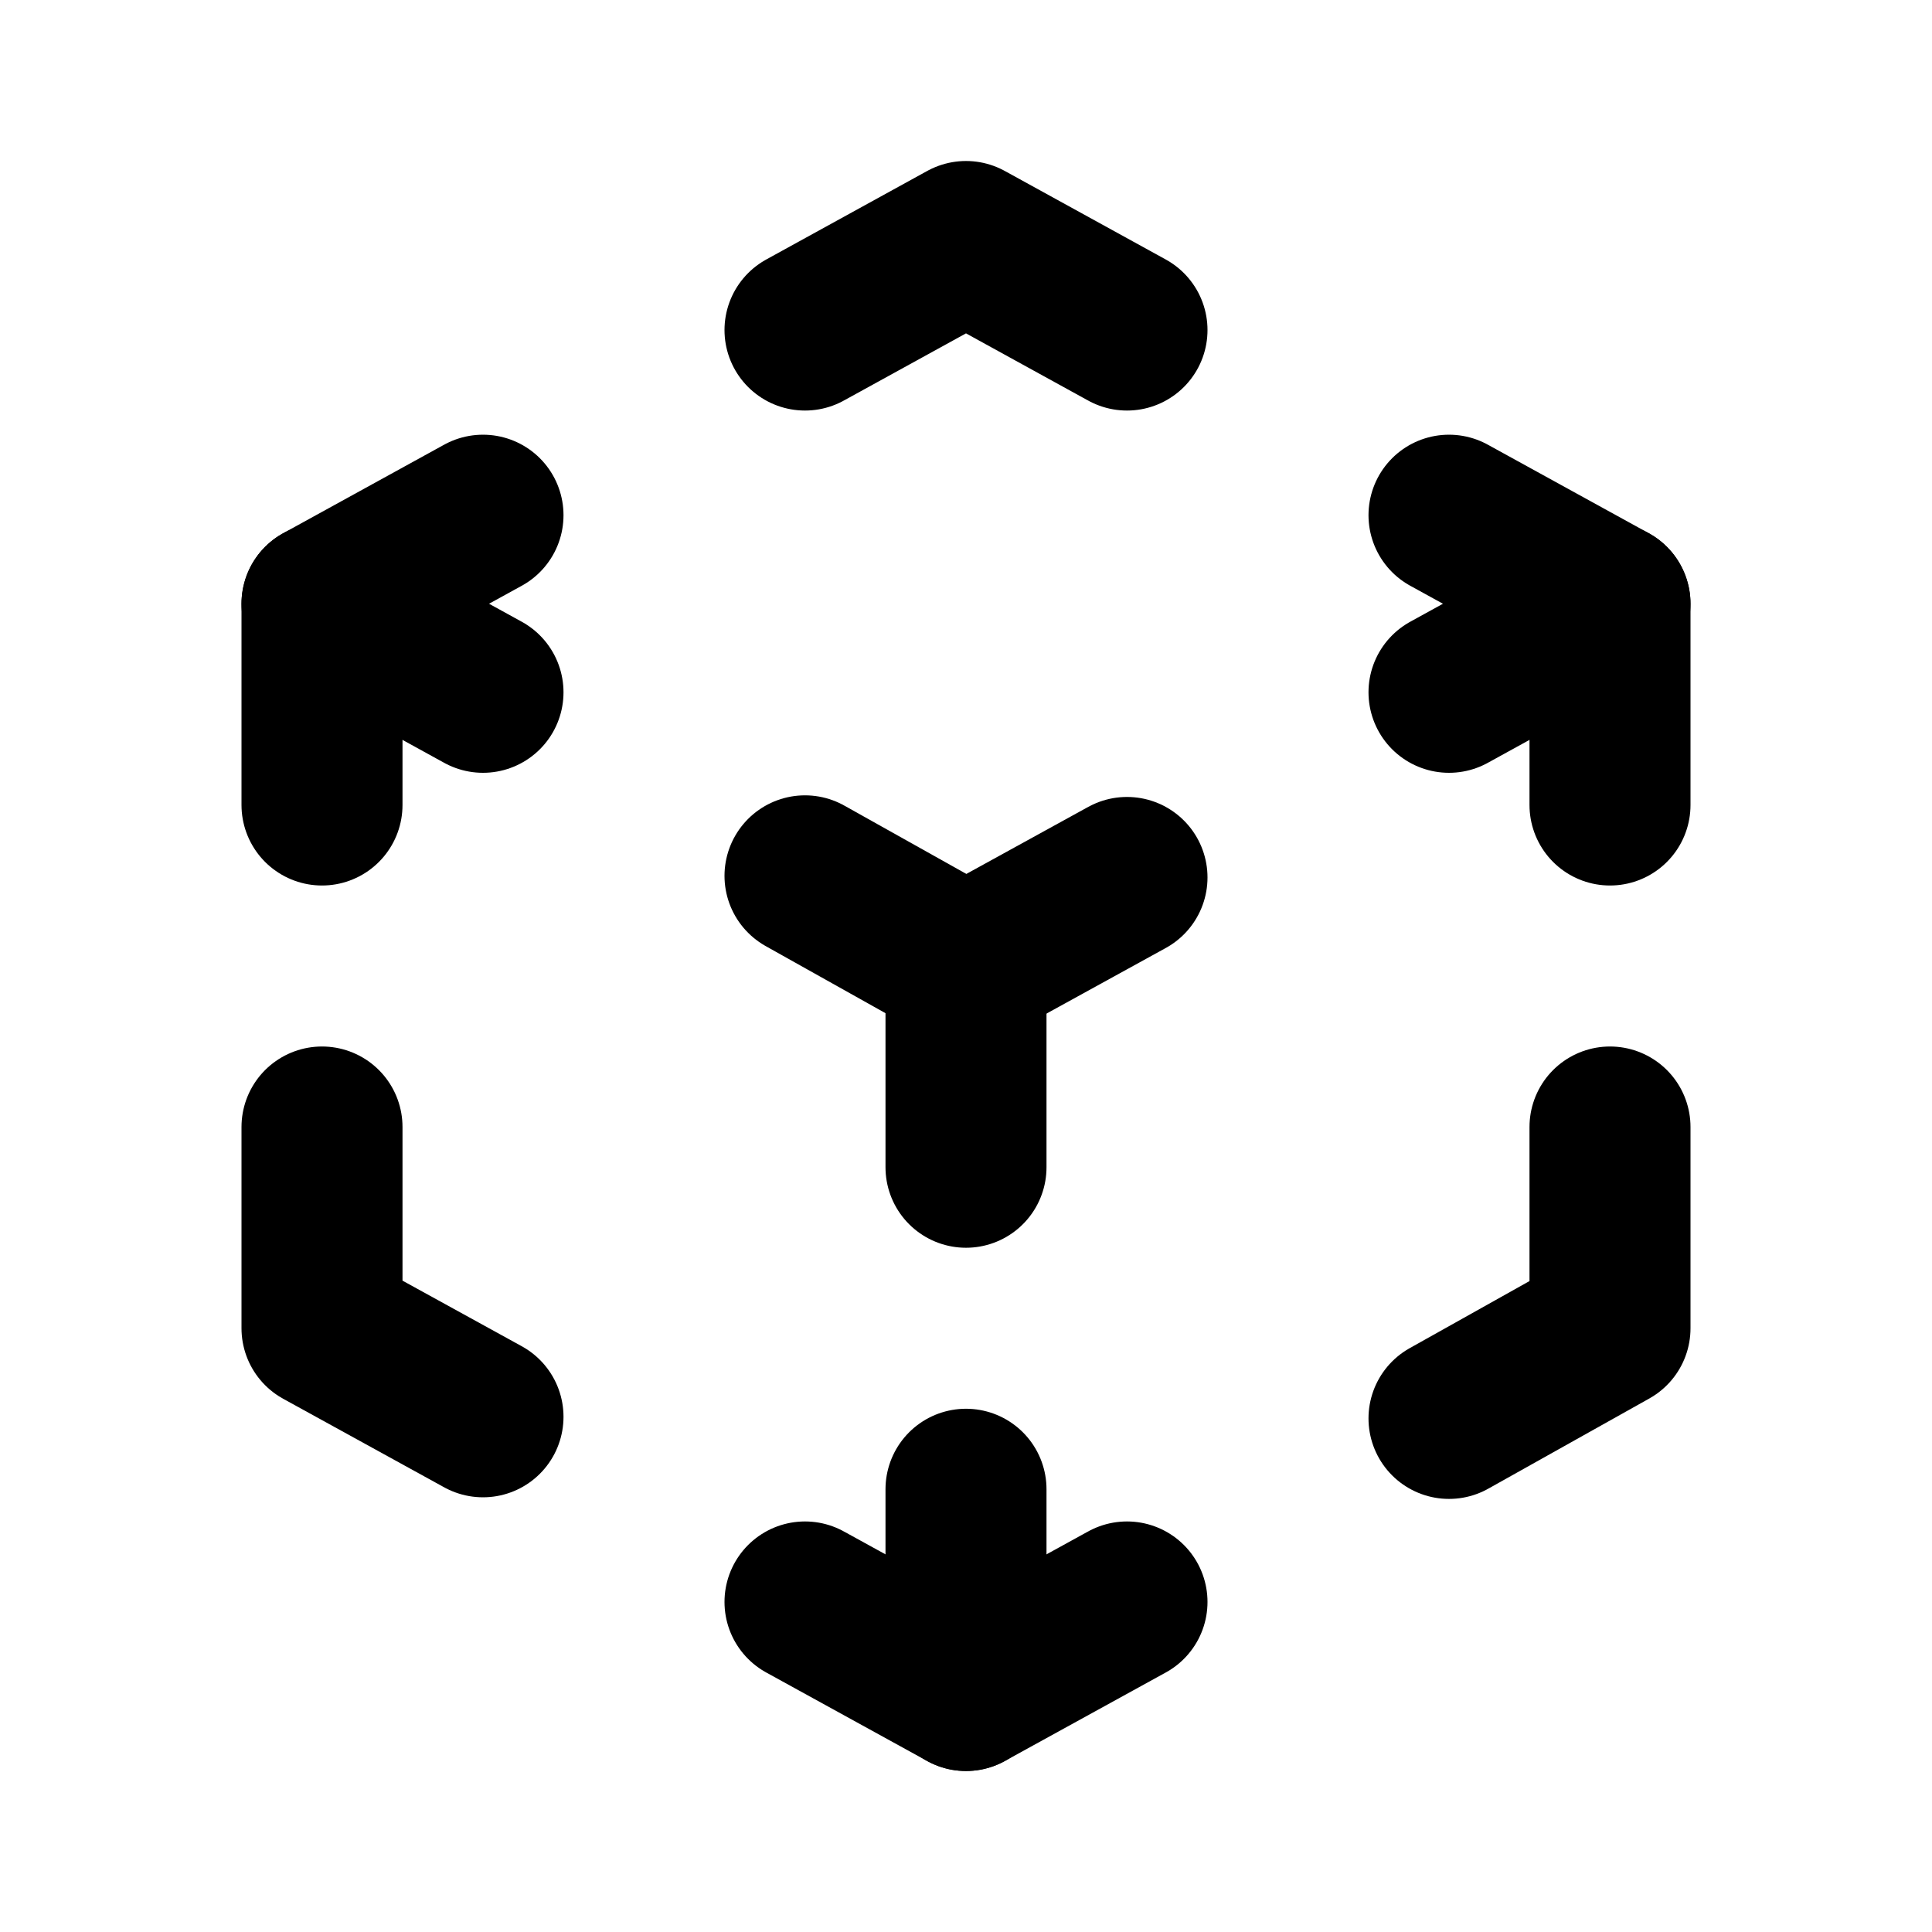
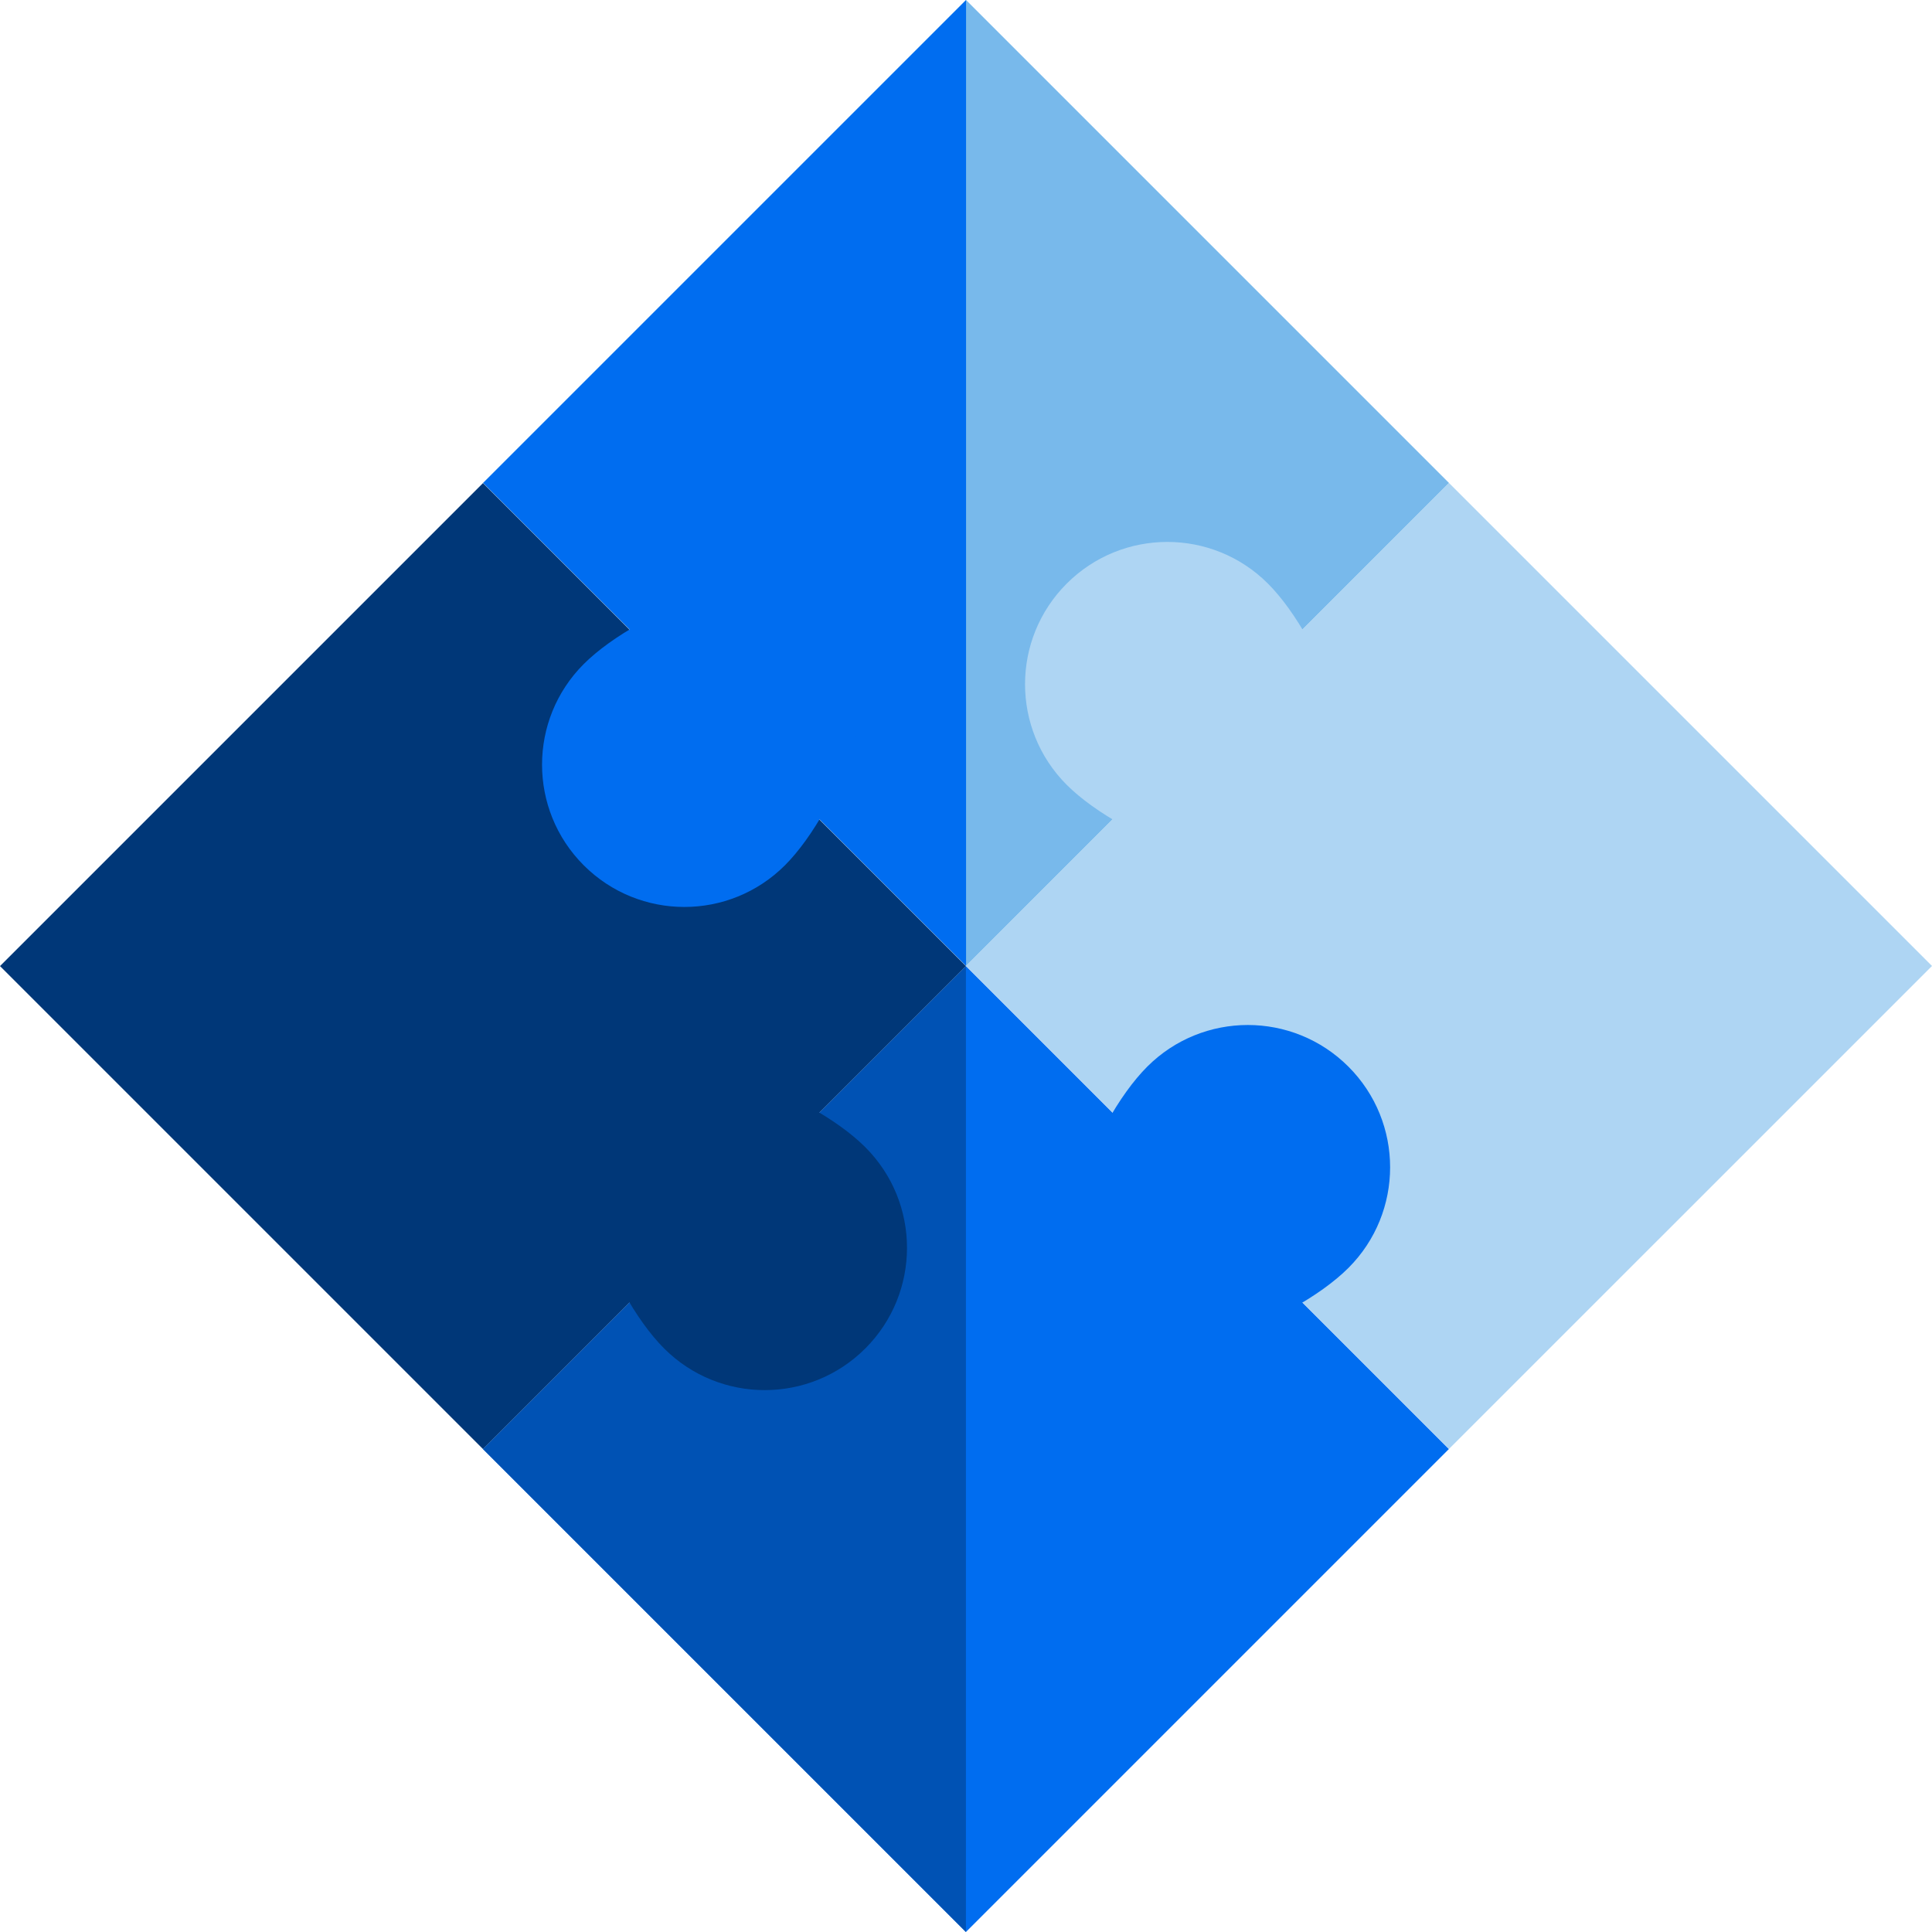
- <svg xmlns="http://www.w3.org/2000/svg" class="icon icon-tabler icon-tabler-3d-cube-sphere" width="24" height="24" viewBox="0 0 24 24" stroke-width="2" stroke="currentColor" fill="none" stroke-linecap="round" stroke-linejoin="round">
-   <path stroke="none" d="M0 0h24v24H0z" fill="none" />
-   <path d="M6 17.6l-2 -1.1v-2.5" />
-   <path d="M4 10v-2.5l2 -1.1" />
-   <path d="M10 4.1l2 -1.1l2 1.1" />
-   <path d="M18 6.4l2 1.1v2.5" />
-   <path d="M20 14v2.5l-2 1.12" />
-   <path d="M14 19.9l-2 1.1l-2 -1.1" />
-   <line x1="12" y1="12" x2="14" y2="10.9" />
-   <line x1="18" y1="8.6" x2="20" y2="7.5" />
-   <line x1="12" y1="12" x2="12" y2="14.5" />
-   <line x1="12" y1="18.5" x2="12" y2="21" />
-   <path d="M12 12l-2 -1.12" />
-   <line x1="6" y1="8.6" x2="4" y2="7.5" />
+ <svg xmlns="http://www.w3.org/2000/svg" version="1.1" id="Capa_1" x="0px" y="0px" viewBox="0 0 380 380" style="enable-background:new 0 0 380 380;" xml:space="preserve">
+   <g id="XMLID_451_">
+     <rect id="XMLID_40_" x="217.842" y="122.82" transform="matrix(-0.7071 -0.7071 0.7071 -0.7071 352.1992 525.8633)" style="fill:#AED5F3;" width="134.336" height="134.336" />
+     <rect id="XMLID_39_" x="122.843" y="27.822" transform="matrix(-0.7071 -0.7071 0.7071 -0.7071 257.2015 296.5173)" style="fill:#78B9EB;" width="134.337" height="134.337" />
+     <polygon id="XMLID_38_" style="fill:#006DF0;" points="190.012,0 190.011,189.981 95.021,94.99  " />
+     <rect id="XMLID_37_" x="122.82" y="217.842" transform="matrix(-0.7071 -0.7071 0.7071 -0.7071 122.7974 620.884)" style="fill:#006DF0;" width="134.336" height="134.336" />
+     <polygon id="XMLID_36_" style="fill:#0052B4;" points="189.989,190.02 189.988,380 94.998,285.01  " />
+     <rect id="XMLID_35_" x="27.822" y="122.843" transform="matrix(-0.7071 -0.7071 0.7071 -0.7071 27.801 391.5389)" style="fill:#003778;" width="134.337" height="134.337" />
+     <path id="XMLID_34_" style="fill:#003778;" d="M130.62,265.221c-10.931-10.93-22.804-40.523-11.874-51.453   c10.93-10.929,40.522,0.944,51.452,11.874c10.93,10.929,10.931,28.649,0.001,39.579C159.269,276.15,141.549,276.15,130.62,265.221z   " />
+     <path id="XMLID_33_" style="fill:#006DF0;" d="M265.222,249.38c-10.931,10.93-40.524,22.803-51.454,11.874   c-10.929-10.929,0.945-40.522,11.875-51.452c10.929-10.929,28.649-10.93,39.578-0.001   C276.15,220.731,276.15,238.451,265.222,249.38z" />
+     <path id="XMLID_32_" style="fill:#AED5F3;" d="M249.389,114.788c10.931,10.93,22.804,40.523,11.874,51.453   c-10.93,10.929-40.522-0.944-51.452-11.874c-10.93-10.93-10.93-28.65-0.001-39.579C220.739,103.858,238.46,103.858,249.389,114.788   z" />
+     <path id="XMLID_3_" style="fill:#006DF0;" d="M114.812,130.612c10.93-10.93,40.522-22.804,51.452-11.875   c10.931,10.931-0.943,40.524-11.873,51.454c-10.93,10.929-28.65,10.929-39.58-0.001   C103.881,159.26,103.883,141.541,114.812,130.612z" />
+   </g>
+   <g>
+ </g>
+   <g>
+ </g>
+   <g>
+ </g>
+   <g>
+ </g>
+   <g>
+ </g>
+   <g>
+ </g>
+   <g>
+ </g>
+   <g>
+ </g>
+   <g>
+ </g>
+   <g>
+ </g>
+   <g>
+ </g>
+   <g>
+ </g>
+   <g>
+ </g>
+   <g>
+ </g>
+   <g>
+ </g>
</svg>
